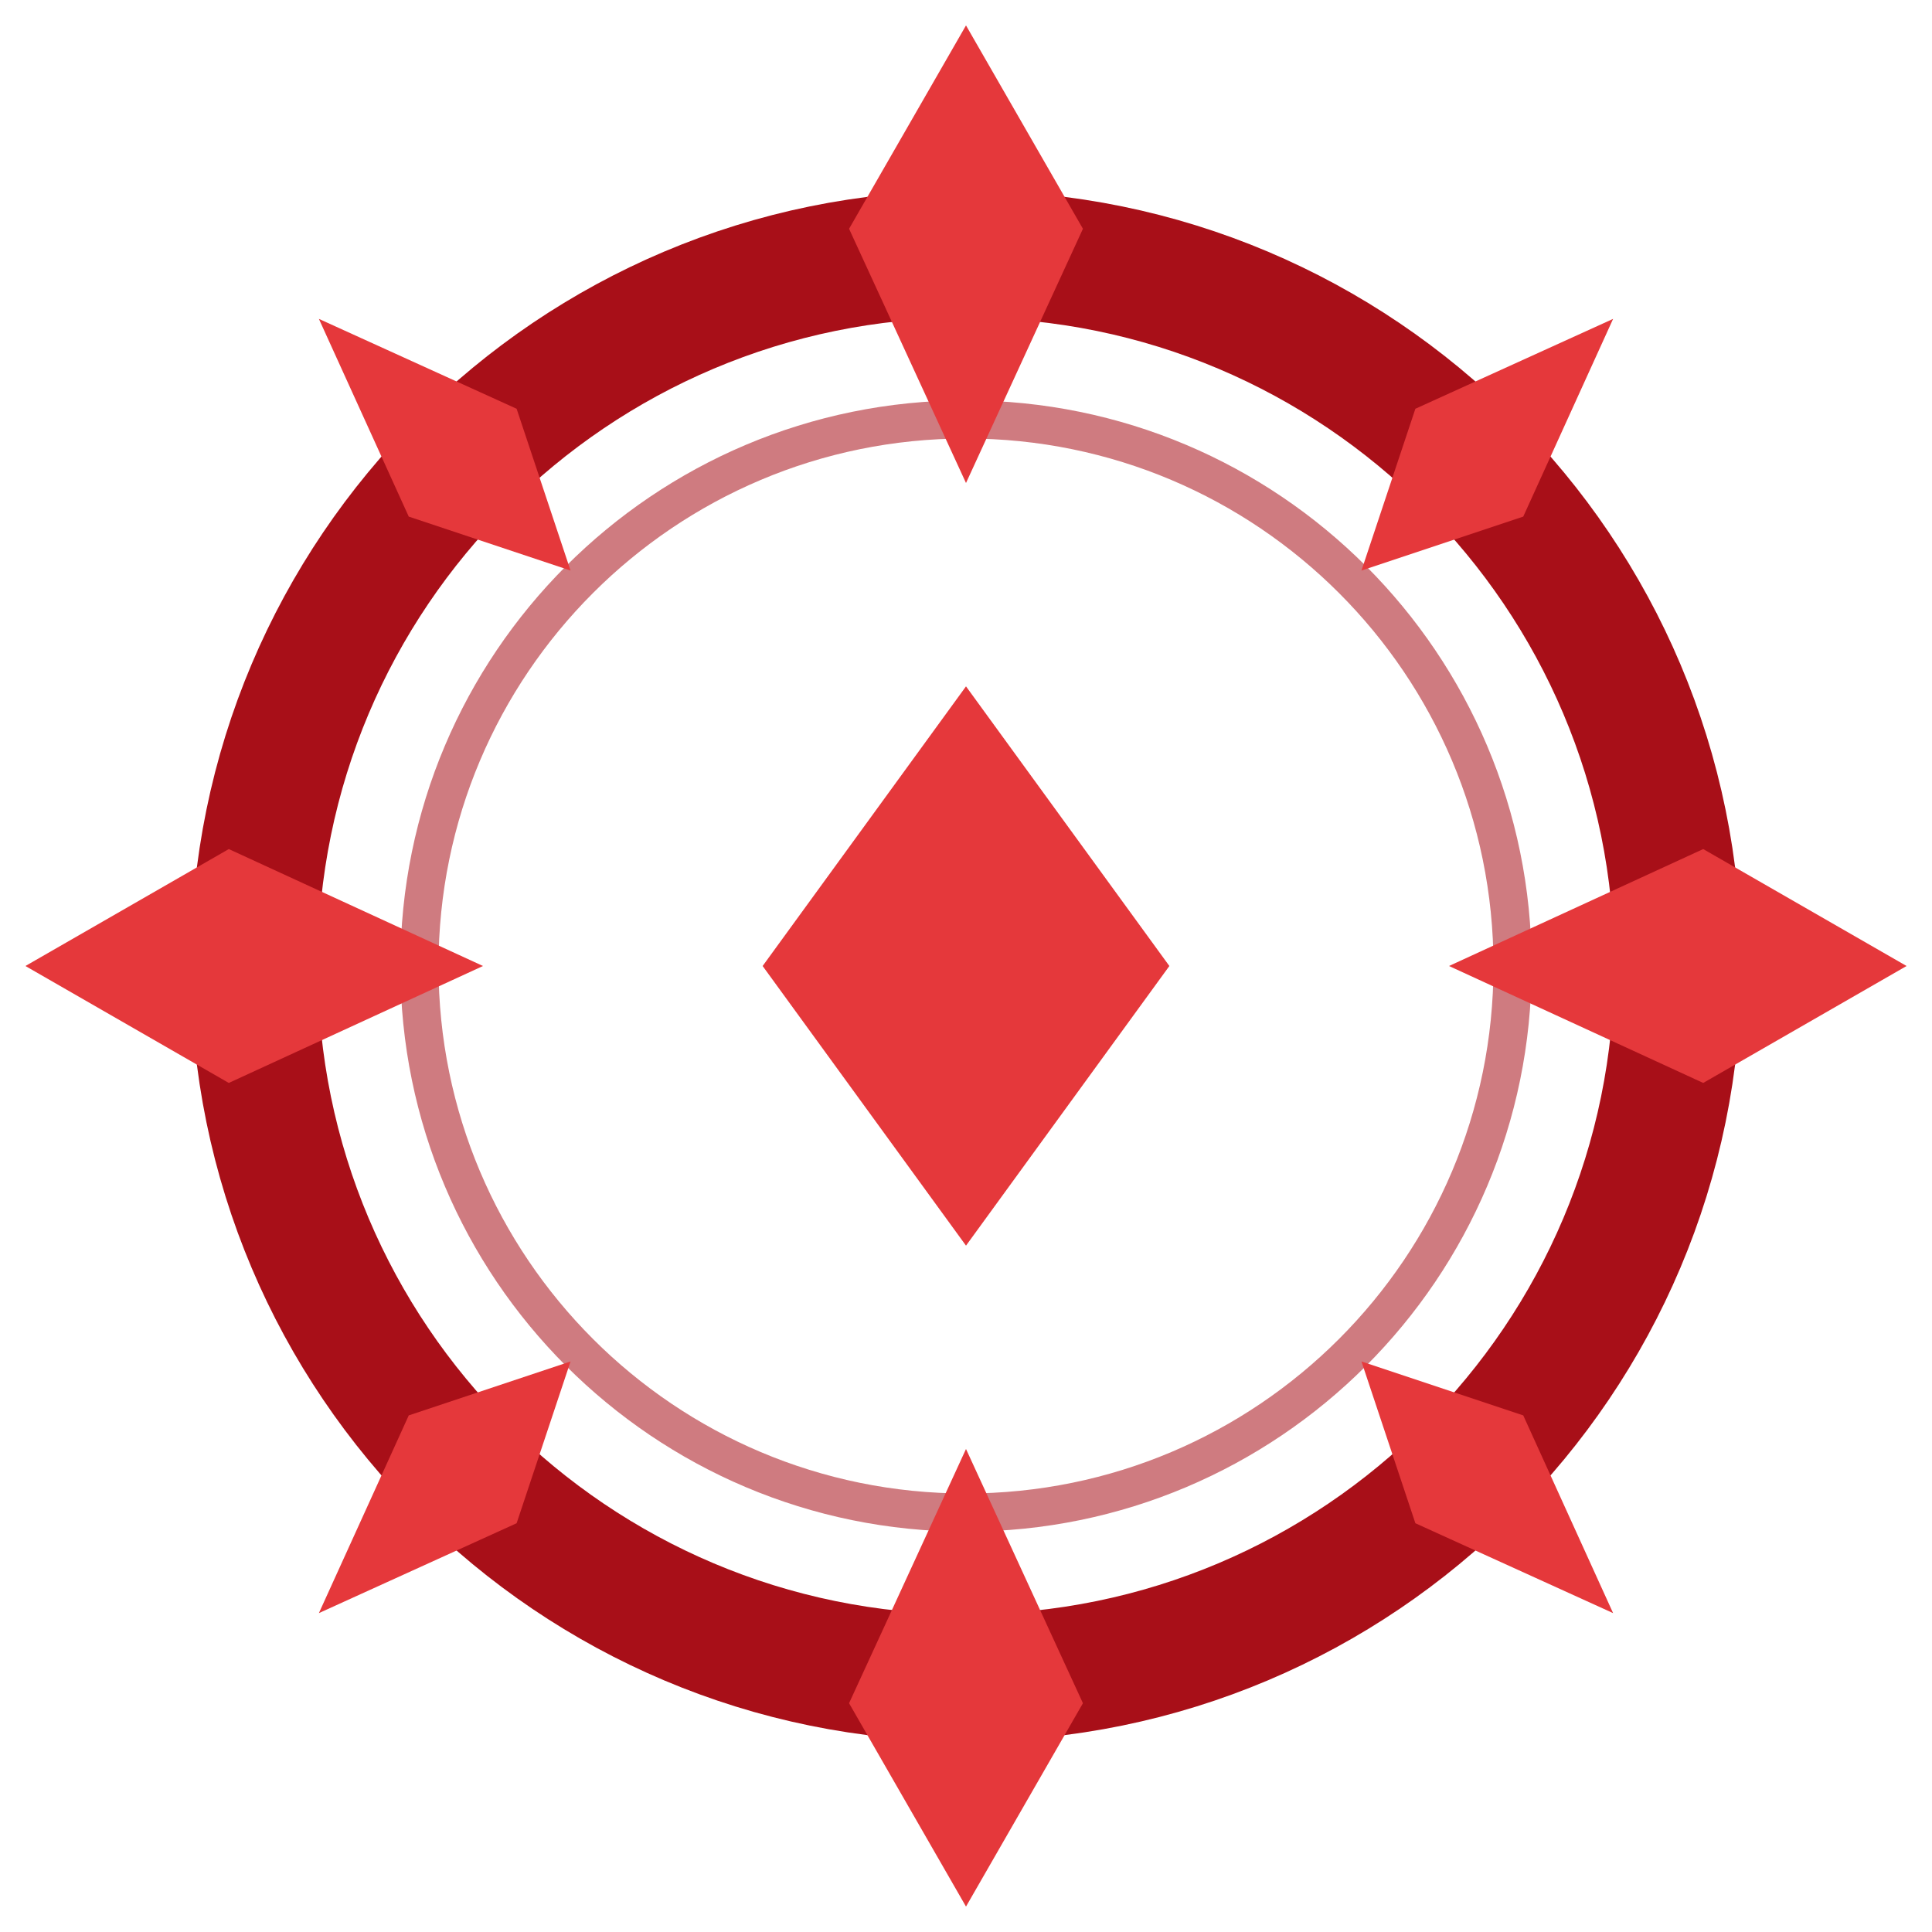
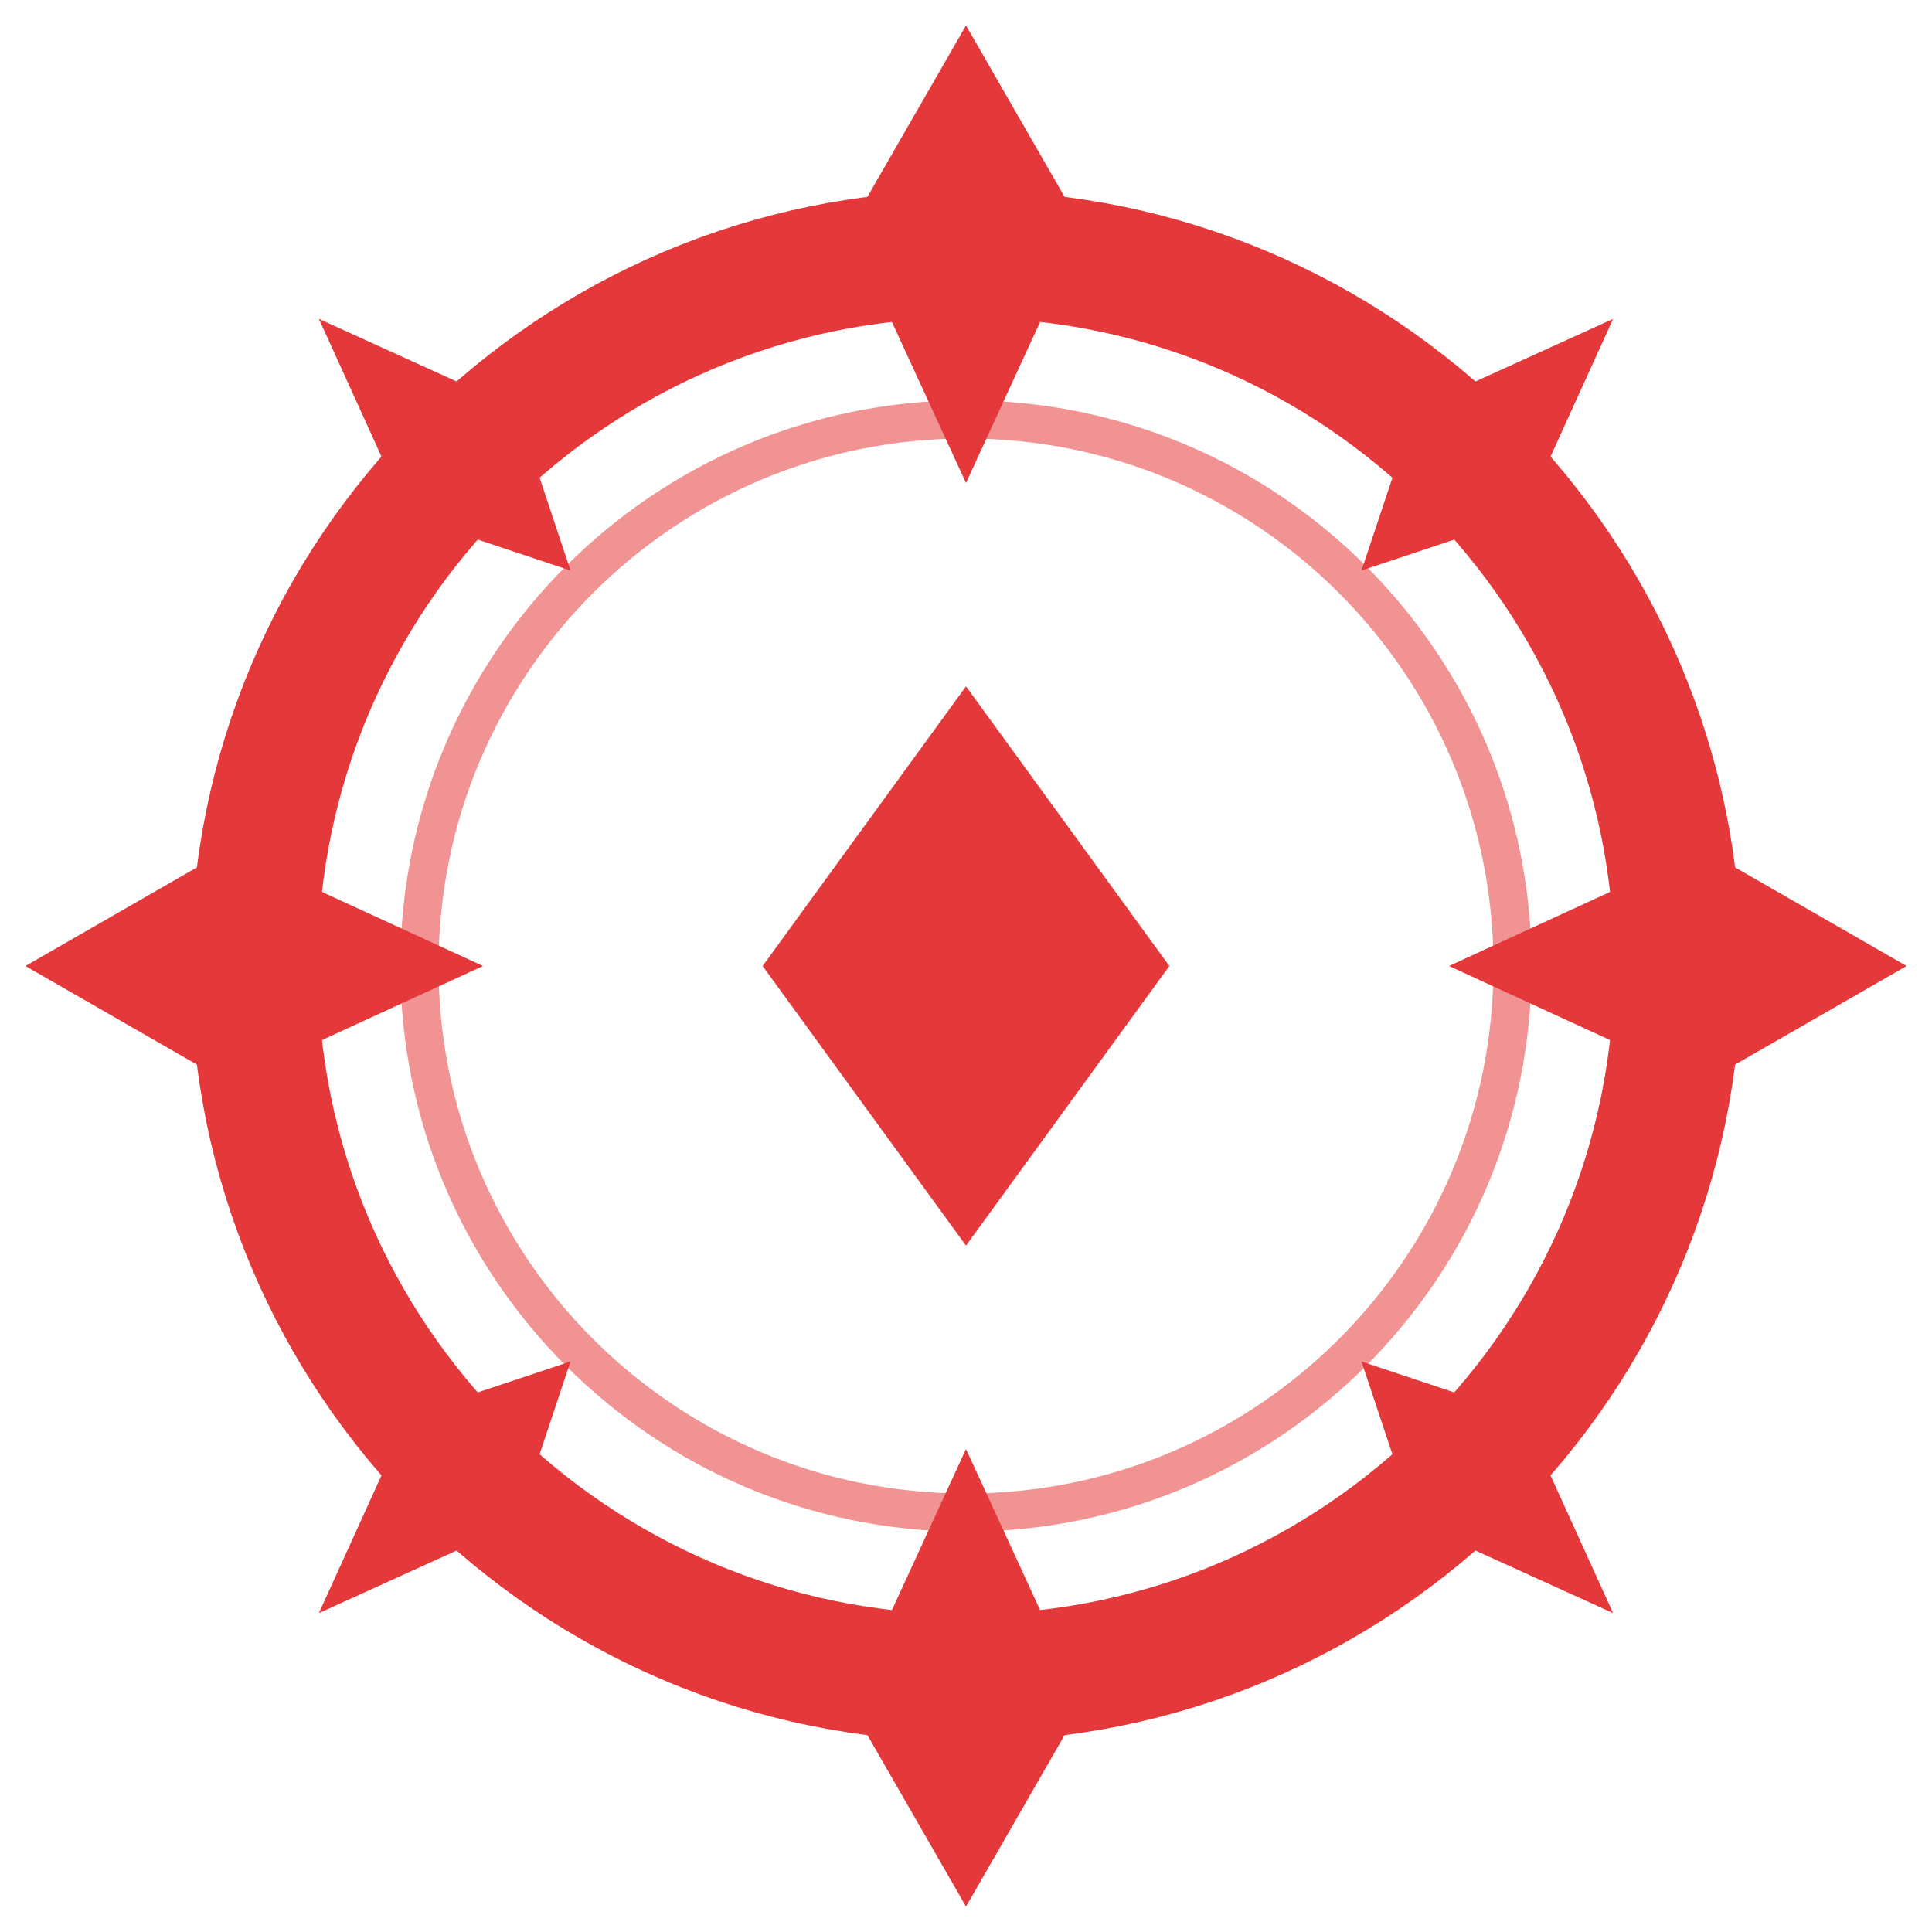
<svg xmlns="http://www.w3.org/2000/svg" xmlns:xlink="http://www.w3.org/1999/xlink" viewBox="12 12 76 76" width="256" height="256">
+   <style>
+     @media (prefers-color-scheme: light) {
+       .mark { fill: #a80f18; }
+       .line { stroke: #a80f18; }
+     }
+   </style>
  <defs>
    <path id="blade" d="M50 13 L54.6 21 L50 31 L45.4 21 Z" />
    <path id="small-blade" d="M50 14 L53 22 L50 28 L47 22 Z" />
  </defs>
-   <circle cx="50" cy="50" r="28" fill="none" stroke="#a80f18" stroke-width="5" />
-   <circle cx="50" cy="50" r="21.5" fill="none" stroke="#a80f18" stroke-width="1.5" opacity=".55" />
-   <g fill="#e5383b">
+   <circle class="line" cx="50" cy="50" r="28" fill="none" stroke="#e5383b" stroke-width="5" />
+   <circle class="line" cx="50" cy="50" r="21.5" fill="none" stroke="#e5383b" stroke-width="1.5" opacity=".55" />
+   <g class="mark" fill="#e5383b">
    <use xlink:href="#blade" />
    <use xlink:href="#blade" transform="rotate(90 50 50)" />
    <use xlink:href="#blade" transform="rotate(180 50 50)" />
    <use xlink:href="#blade" transform="rotate(270 50 50)" />
    <use xlink:href="#small-blade" transform="rotate(45 50 50)" />
    <use xlink:href="#small-blade" transform="rotate(135 50 50)" />
    <use xlink:href="#small-blade" transform="rotate(225 50 50)" />
    <use xlink:href="#small-blade" transform="rotate(315 50 50)" />
    <path d="M50 39 L58 50 L50 61 L42 50 Z" />
  </g>
</svg>
